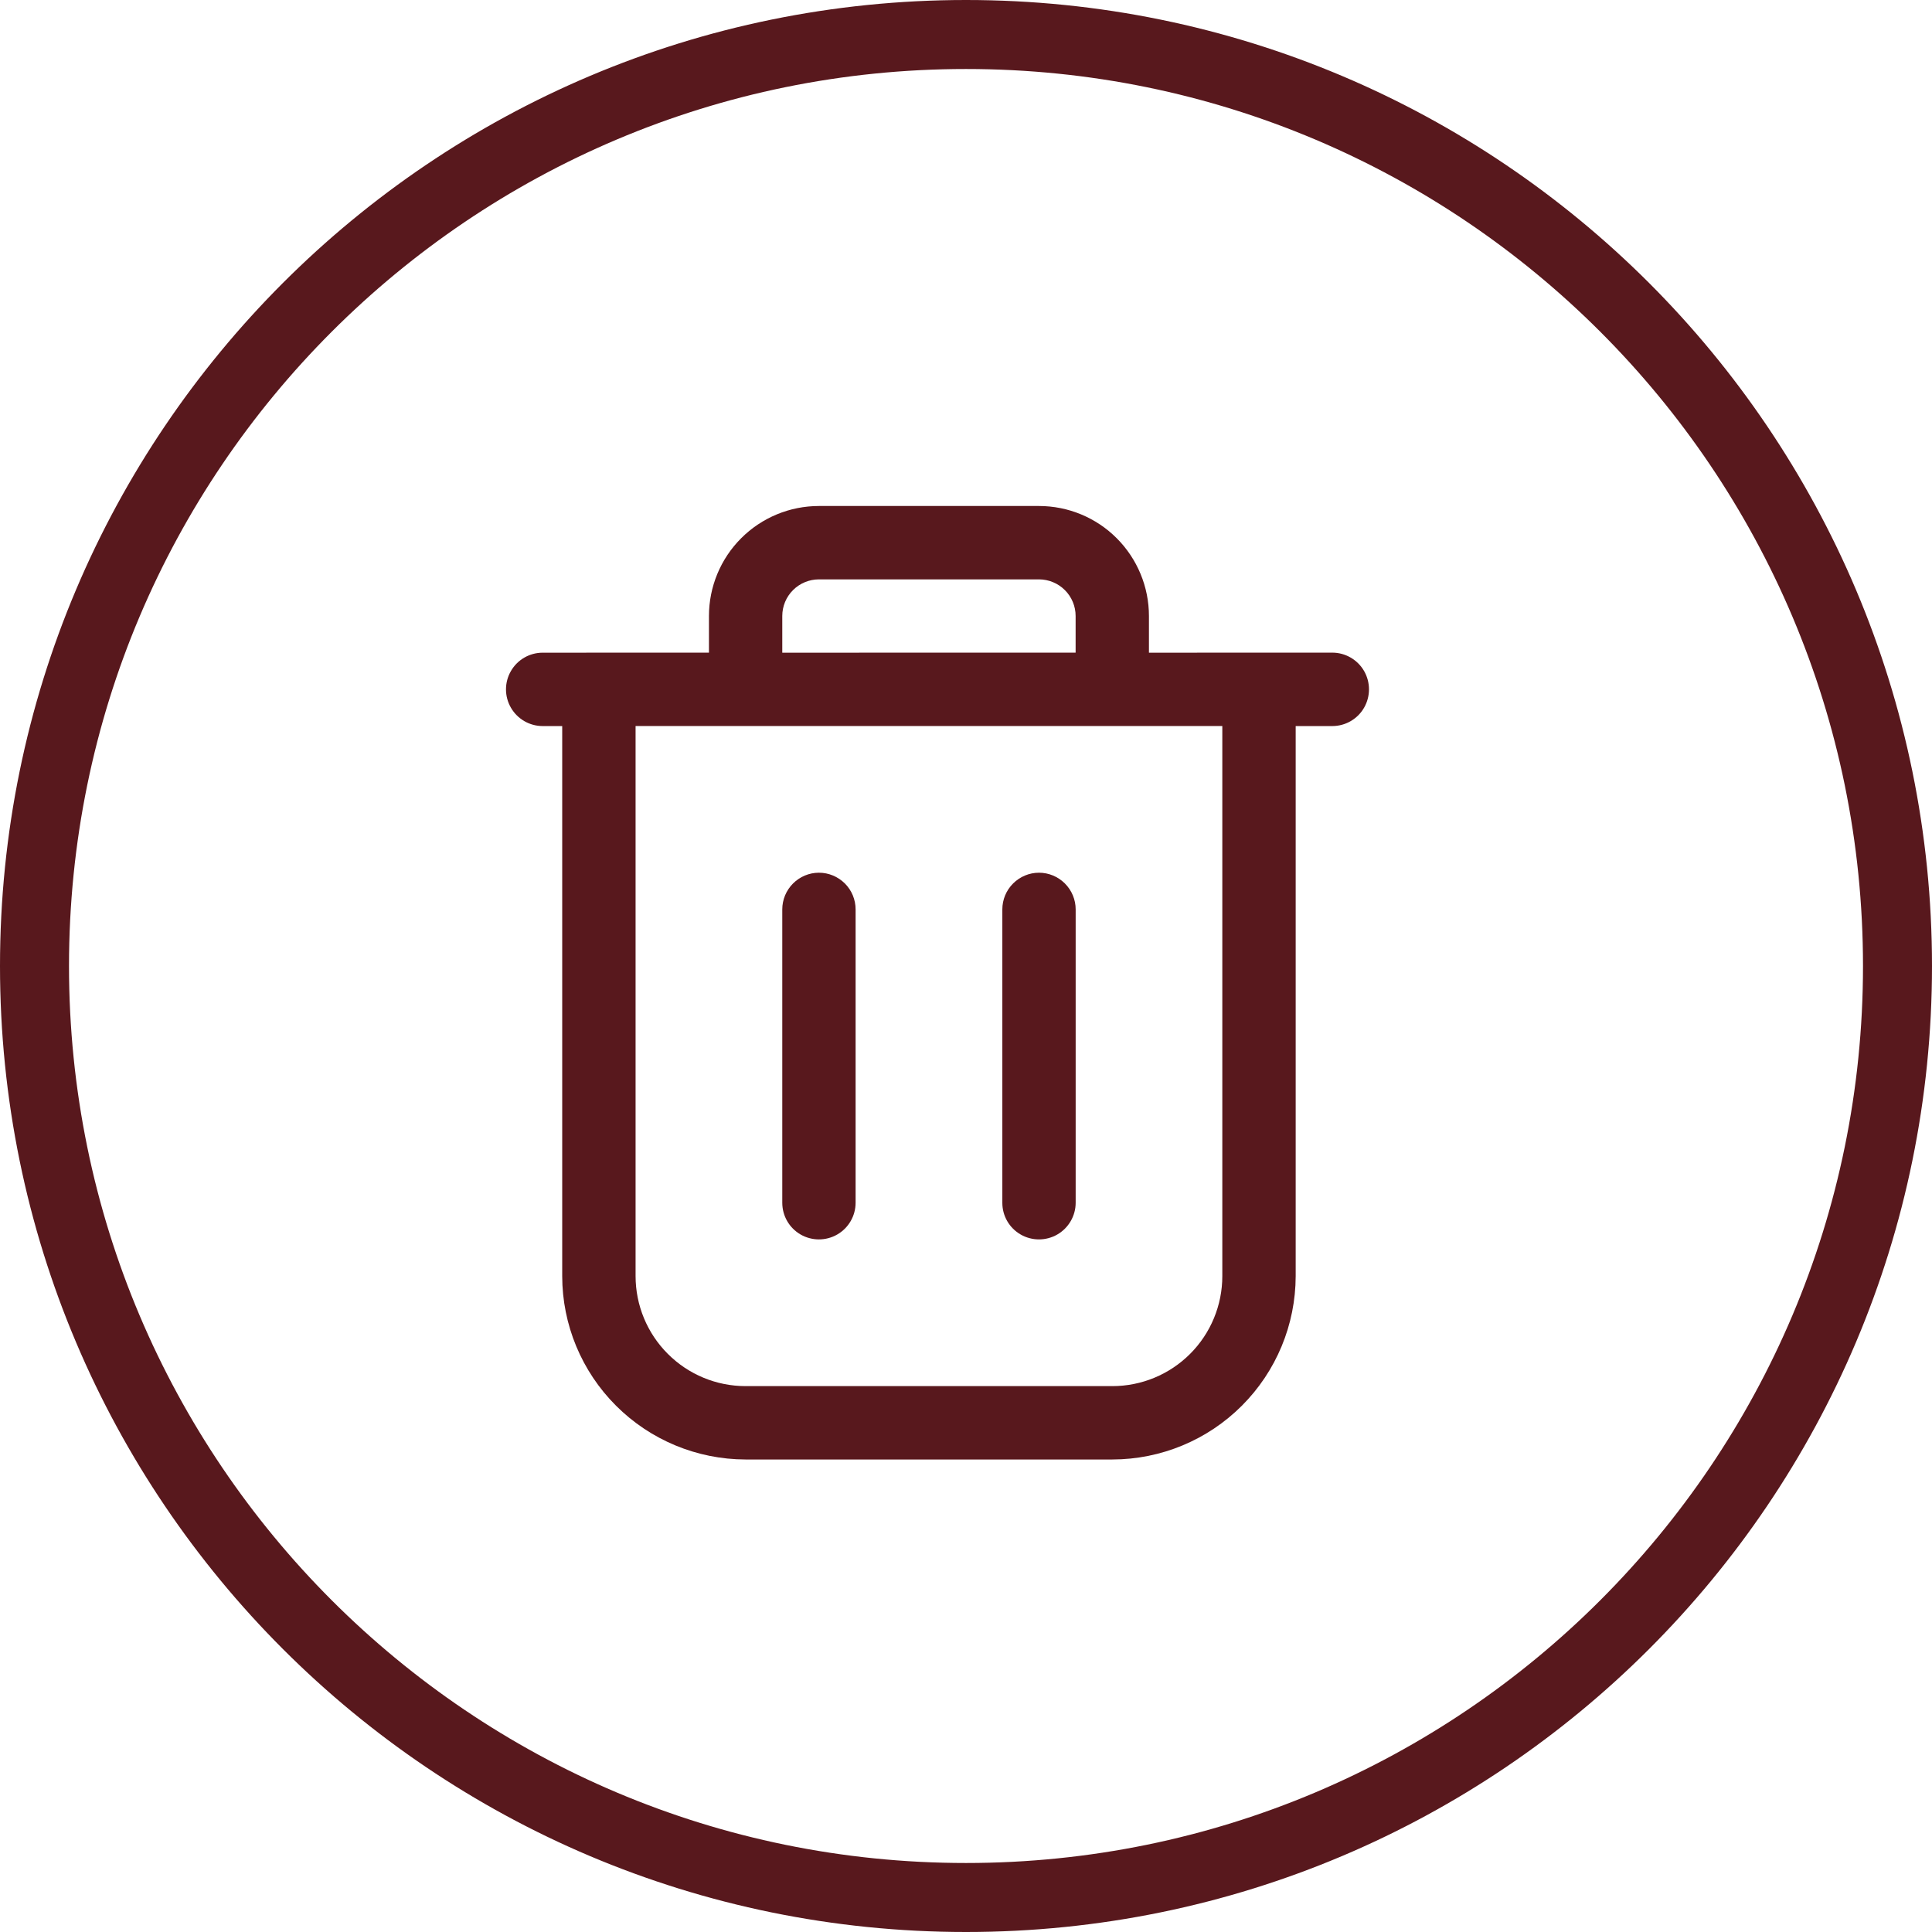
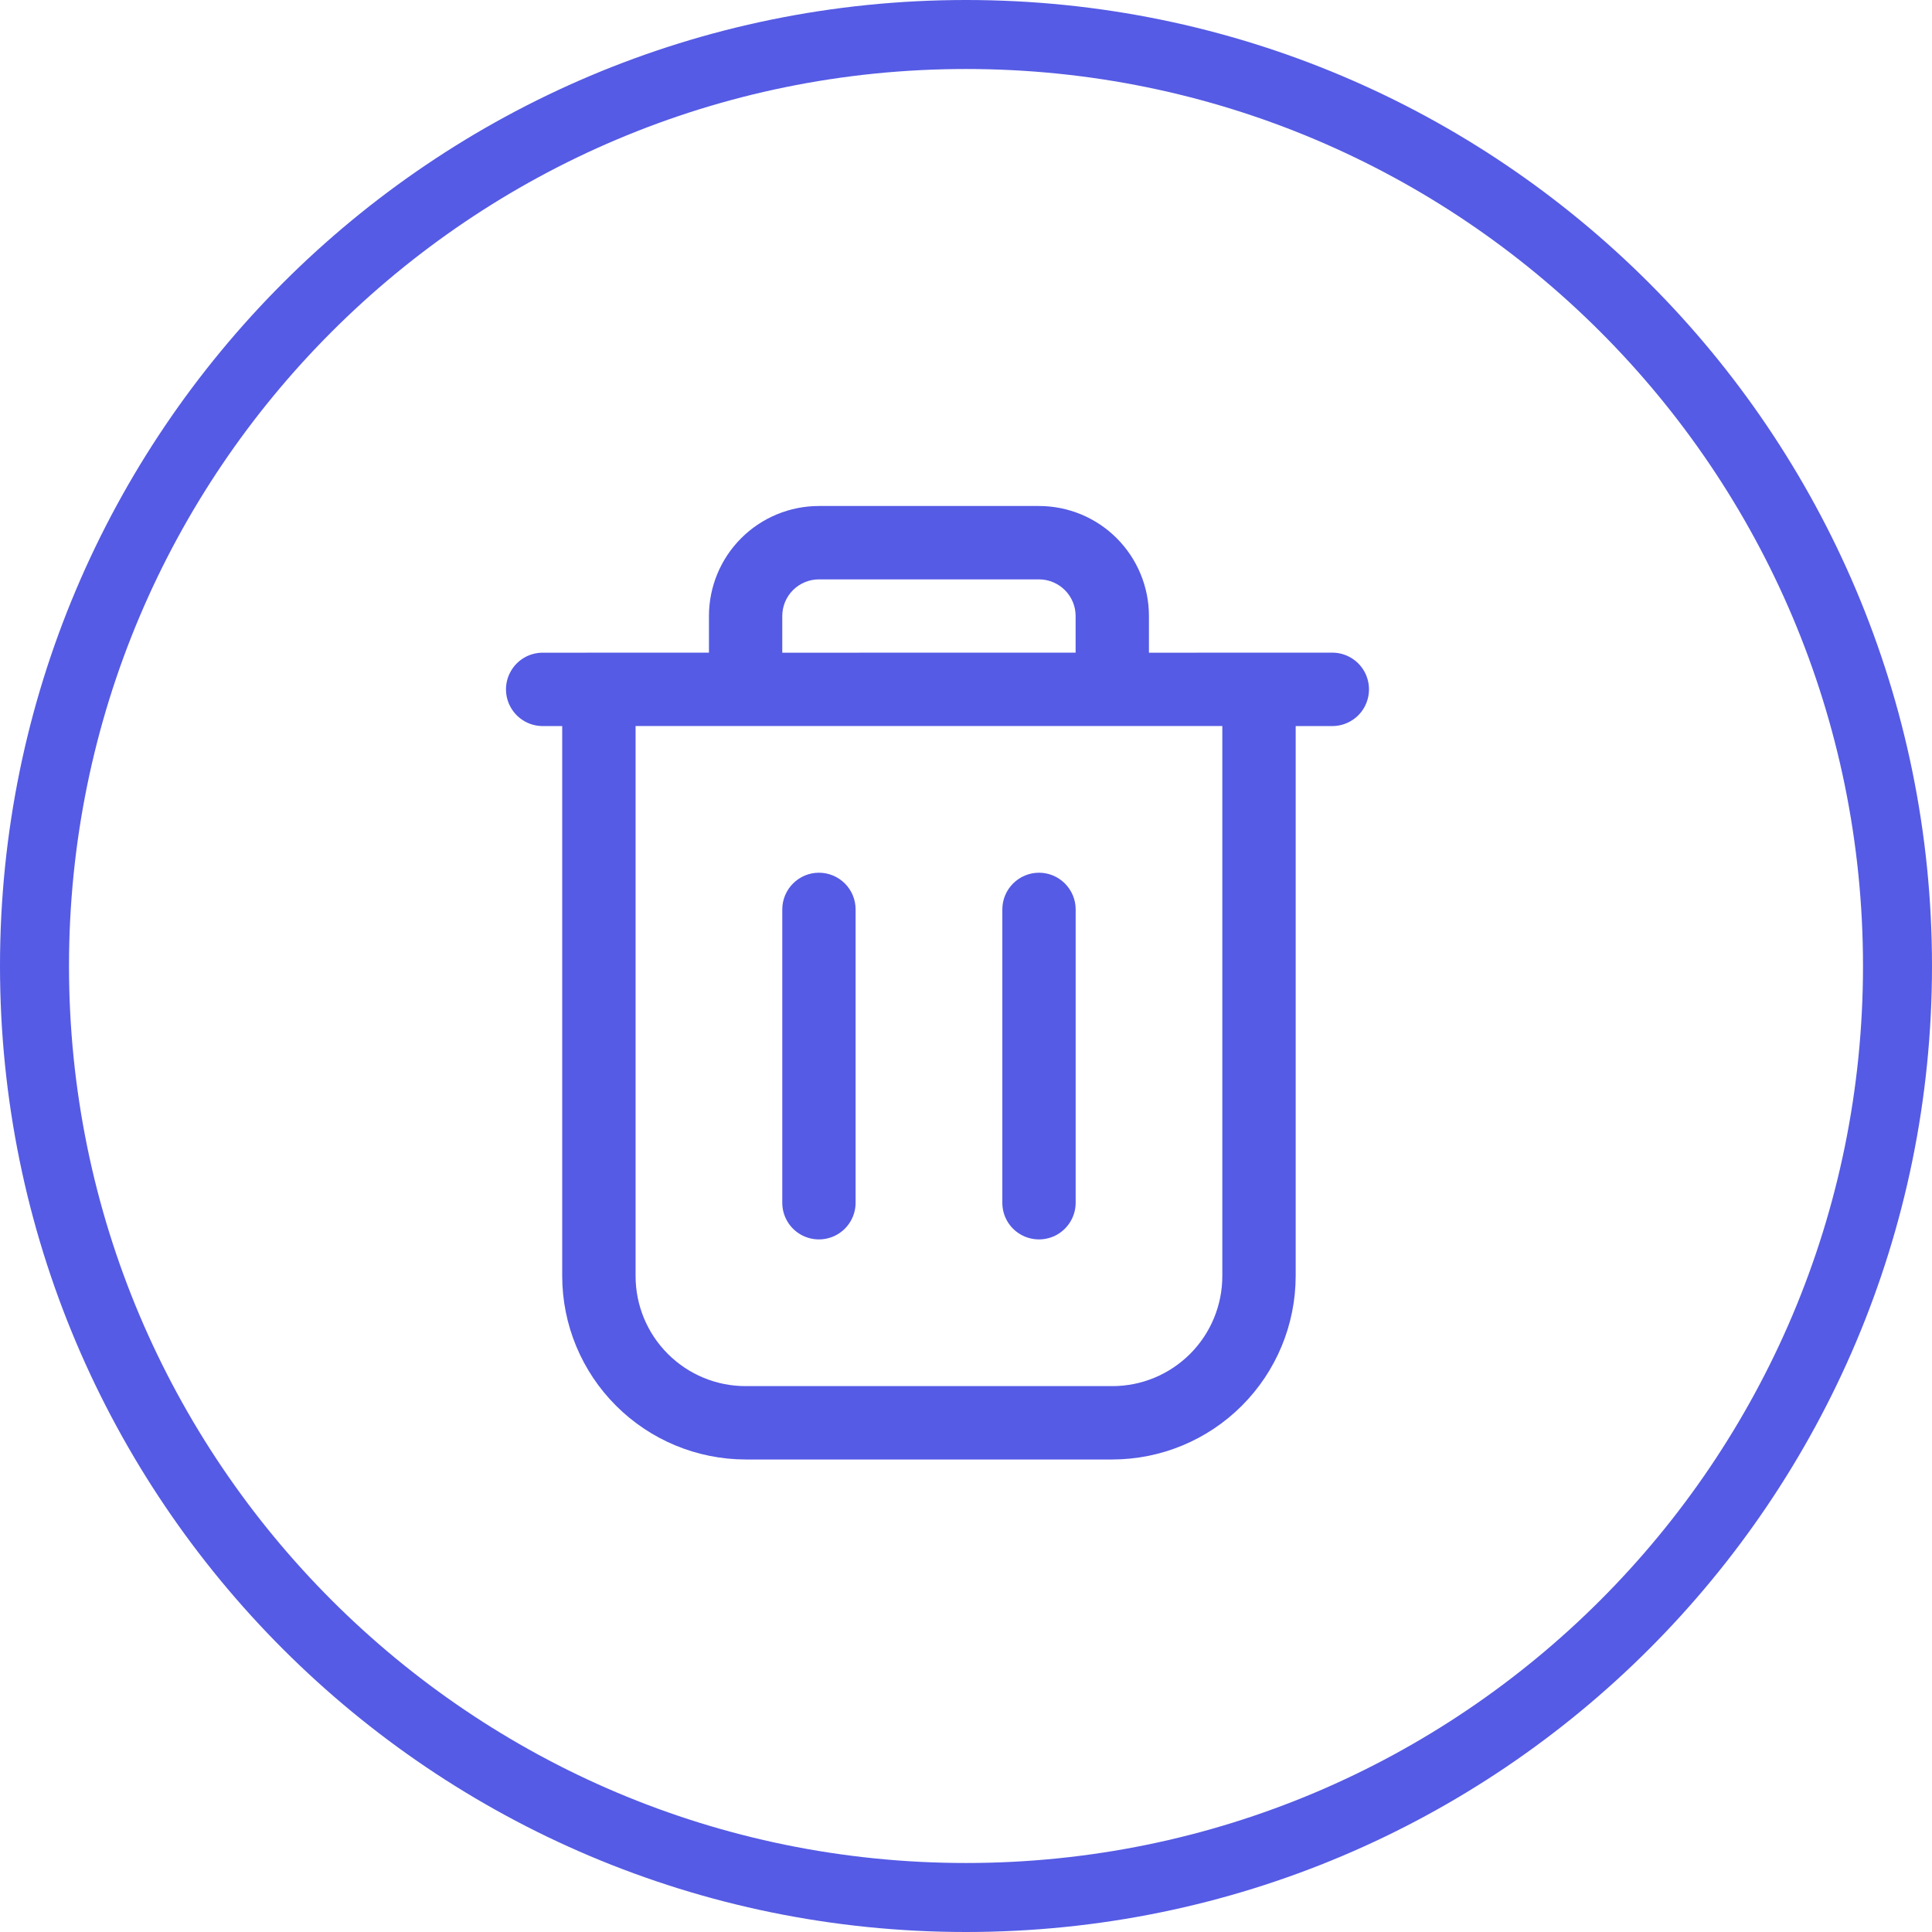
<svg xmlns="http://www.w3.org/2000/svg" width="42" height="42" viewBox="0 0 42 42" fill="none">
-   <circle cx="21" cy="21" r="20.25" stroke="#58181D" stroke-width="1.5" />
-   <path d="M29.654 14.587C29.512 14.341 29.248 14.188 28.964 14.188L24.977 14.189V13.392C24.977 12.758 24.725 12.15 24.277 11.701C23.829 11.252 23.221 11 22.586 11H17.803C17.169 11 16.56 11.252 16.112 11.701C15.664 12.149 15.412 12.757 15.412 13.392V14.188L11.797 14.189C11.512 14.189 11.249 14.341 11.107 14.588C10.964 14.834 10.964 15.139 11.107 15.385C11.249 15.631 11.512 15.784 11.797 15.784H12.222V27.742C12.223 28.799 12.644 29.812 13.392 30.559C14.139 31.306 15.152 31.726 16.208 31.728H24.181C25.237 31.727 26.251 31.306 26.997 30.559C27.745 29.811 28.165 28.799 28.167 27.742V15.784H28.963C29.248 15.784 29.512 15.632 29.654 15.385C29.796 15.138 29.796 14.834 29.654 14.587ZM17.006 13.391C17.006 13.18 17.09 12.977 17.24 12.828C17.389 12.679 17.592 12.595 17.803 12.595H22.586C22.797 12.595 23 12.679 23.149 12.828C23.299 12.977 23.383 13.18 23.383 13.391V14.188L17.006 14.189L17.006 13.391ZM26.572 27.741C26.572 28.375 26.32 28.984 25.872 29.432C25.423 29.881 24.815 30.133 24.181 30.133H16.209C15.574 30.133 14.966 29.881 14.518 29.432C14.069 28.984 13.817 28.375 13.817 27.741V15.783H26.572L26.572 27.741Z" fill="#58181D" />
-   <path d="M17.404 26.837C17.651 26.979 17.955 26.979 18.201 26.837C18.448 26.695 18.6 26.431 18.6 26.147V19.769C18.6 19.558 18.516 19.355 18.367 19.206C18.217 19.057 18.015 18.972 17.803 18.972C17.592 18.972 17.389 19.057 17.24 19.206C17.091 19.355 17.006 19.558 17.006 19.769V26.147C17.006 26.432 17.158 26.695 17.404 26.837Z" fill="#58181D" />
-   <path d="M22.188 26.837C22.434 26.979 22.739 26.979 22.985 26.837C23.231 26.695 23.384 26.431 23.384 26.147V19.769C23.384 19.558 23.299 19.355 23.15 19.206C23.001 19.057 22.798 18.972 22.587 18.972C22.376 18.972 22.173 19.057 22.024 19.206C21.874 19.355 21.79 19.558 21.79 19.769V26.147C21.789 26.432 21.941 26.695 22.188 26.837Z" fill="#58181D" />
+   <circle cx="21" cy="21" r="20.25" stroke="#555be4" stroke-width="1.5" />
+   <path d="M29.654 14.587C29.512 14.341 29.248 14.188 28.964 14.188L24.977 14.189V13.392C24.977 12.758 24.725 12.15 24.277 11.701C23.829 11.252 23.221 11 22.586 11H17.803C17.169 11 16.56 11.252 16.112 11.701C15.664 12.149 15.412 12.757 15.412 13.392V14.188L11.797 14.189C11.512 14.189 11.249 14.341 11.107 14.588C10.964 14.834 10.964 15.139 11.107 15.385C11.249 15.631 11.512 15.784 11.797 15.784H12.222V27.742C12.223 28.799 12.644 29.812 13.392 30.559C14.139 31.306 15.152 31.726 16.208 31.728H24.181C25.237 31.727 26.251 31.306 26.997 30.559C27.745 29.811 28.165 28.799 28.167 27.742V15.784H28.963C29.248 15.784 29.512 15.632 29.654 15.385C29.796 15.138 29.796 14.834 29.654 14.587ZM17.006 13.391C17.006 13.18 17.09 12.977 17.24 12.828C17.389 12.679 17.592 12.595 17.803 12.595H22.586C22.797 12.595 23 12.679 23.149 12.828C23.299 12.977 23.383 13.18 23.383 13.391V14.188L17.006 14.189L17.006 13.391ZM26.572 27.741C26.572 28.375 26.32 28.984 25.872 29.432C25.423 29.881 24.815 30.133 24.181 30.133H16.209C15.574 30.133 14.966 29.881 14.518 29.432C14.069 28.984 13.817 28.375 13.817 27.741V15.783H26.572L26.572 27.741Z" fill="#555be4" />
+   <path d="M17.404 26.837C17.651 26.979 17.955 26.979 18.201 26.837C18.448 26.695 18.6 26.431 18.6 26.147V19.769C18.6 19.558 18.516 19.355 18.367 19.206C18.217 19.057 18.015 18.972 17.803 18.972C17.592 18.972 17.389 19.057 17.24 19.206C17.091 19.355 17.006 19.558 17.006 19.769V26.147C17.006 26.432 17.158 26.695 17.404 26.837Z" fill="#555be4" />
+   <path d="M22.188 26.837C22.434 26.979 22.739 26.979 22.985 26.837C23.231 26.695 23.384 26.431 23.384 26.147V19.769C23.384 19.558 23.299 19.355 23.15 19.206C23.001 19.057 22.798 18.972 22.587 18.972C22.376 18.972 22.173 19.057 22.024 19.206C21.874 19.355 21.79 19.558 21.79 19.769V26.147C21.789 26.432 21.941 26.695 22.188 26.837Z" fill="#555be4" />
</svg>
